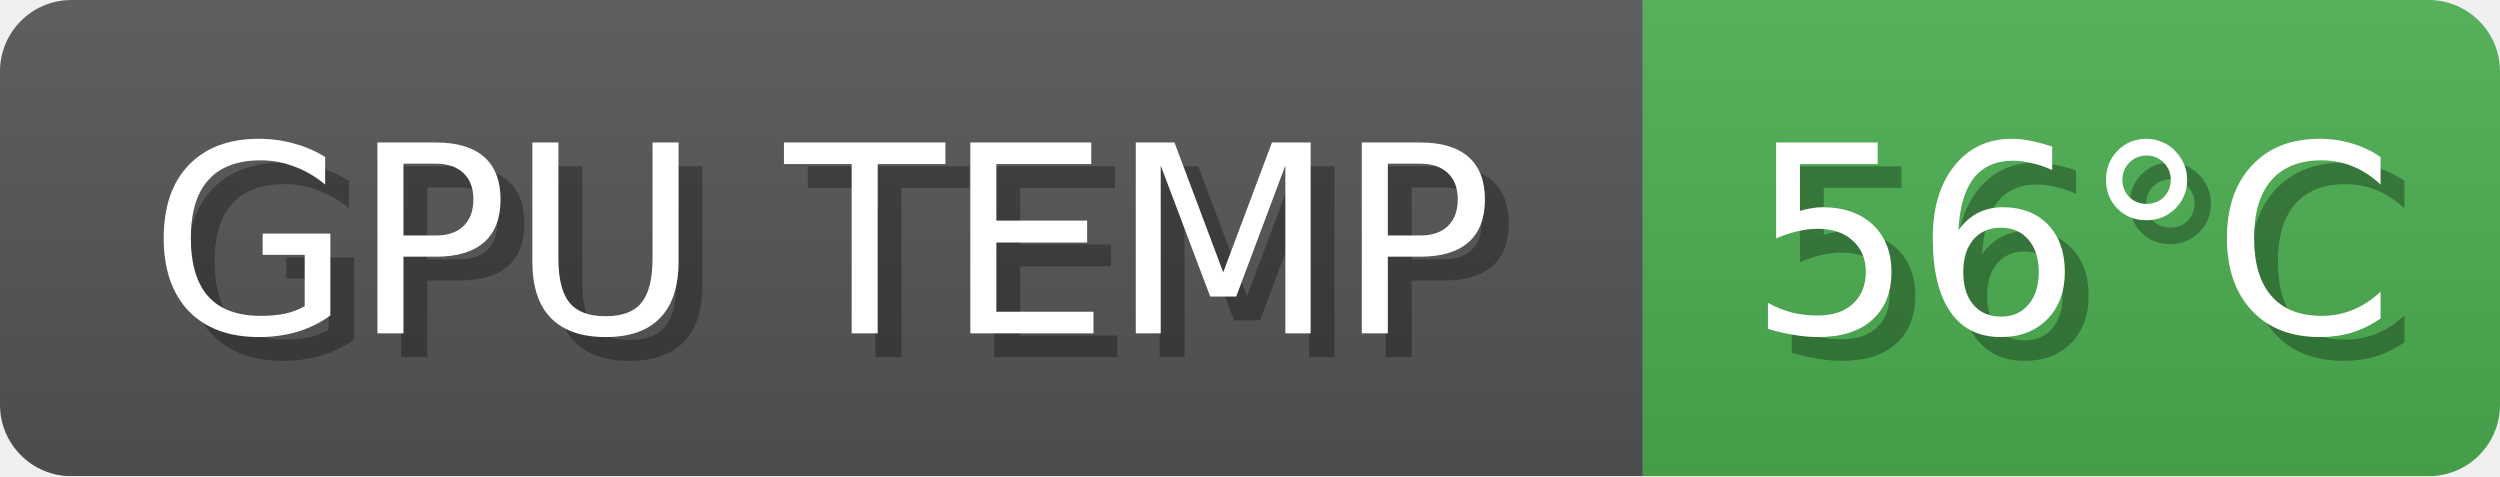
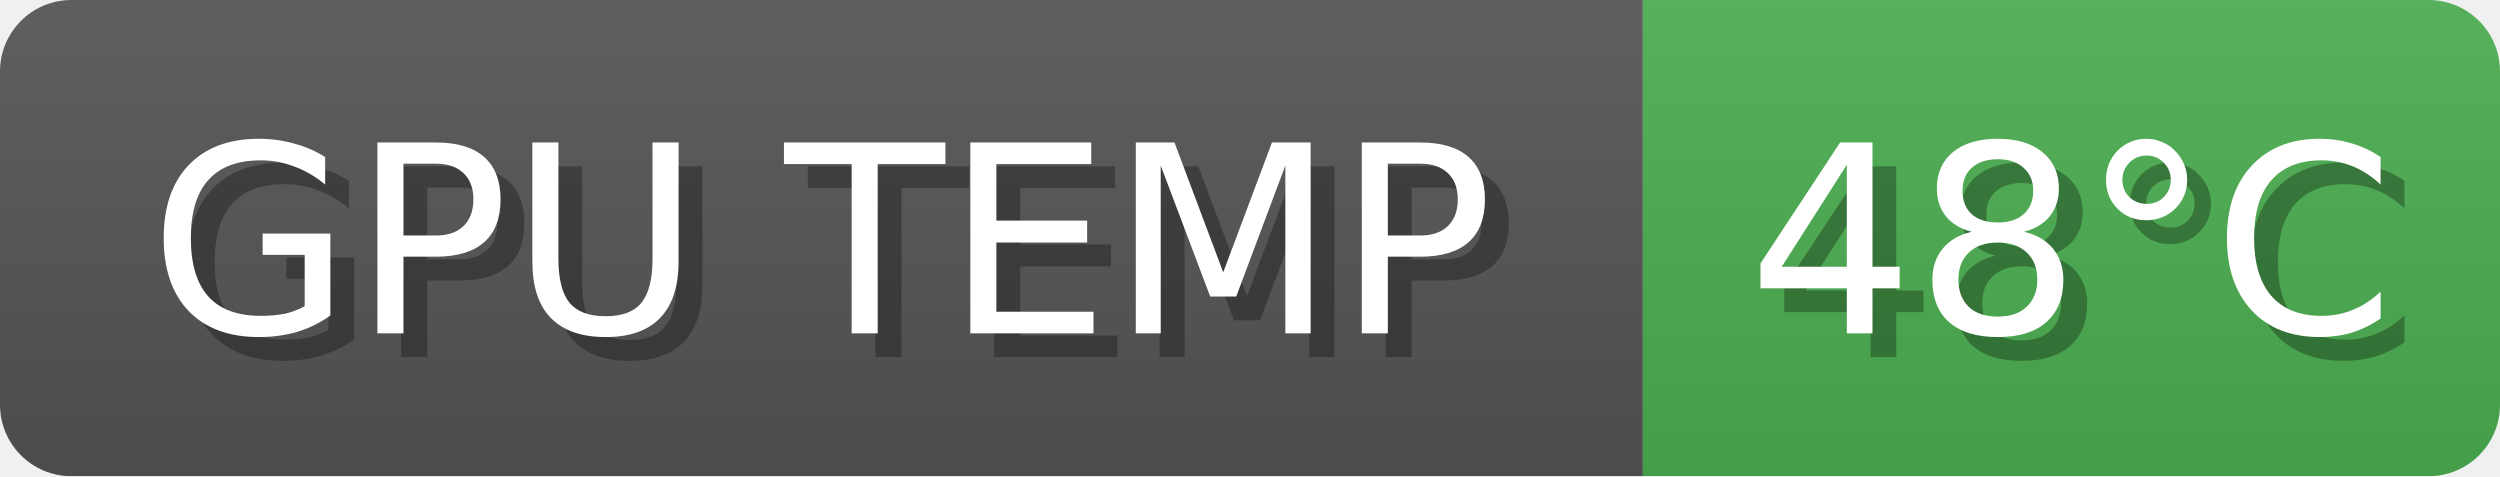
<svg xmlns="http://www.w3.org/2000/svg" width="105" height="20">
  <linearGradient id="b" x2="0" y2="100%">
    <stop offset="0" stop-color="#bbb" stop-opacity=".1" />
    <stop offset="1" stop-opacity=".1" />
  </linearGradient>
-   <mask id="anybadge_12">
+   <mask id="anybadge_24">
    <rect width="105" height="20" rx="3" fill="#fff" />
  </mask>
-   <g mask="url(#anybadge_12)">
+   <g mask="url(#anybadge_24)">
    <path fill="#555" d="M0 0h69v20H0z" />
    <path fill="#4CAF50" d="M69 0h36v20H69z" />
    <path fill="url(#b)" d="M0 0h105v20H0z" />
  </g>
  <g fill="#fff" text-anchor="middle" font-family="DejaVu Sans,Verdana,Geneva,sans-serif" font-size="11">
    <text x="35.5" y="15" fill="#010101" fill-opacity=".3">GPU TEMP</text>
    <text x="34.5" y="14">GPU TEMP</text>
  </g>
  <g fill="#fff" text-anchor="middle" font-family="DejaVu Sans,Verdana,Geneva,sans-serif" font-size="11">
-     <text x="88.0" y="15" fill="#010101" fill-opacity=".3">56°C</text>
-     <text x="87.0" y="14">56°C</text>
+     <text x="88.0" y="15" fill="#010101" fill-opacity=".3">48°C</text>
+     <text x="87.0" y="14">48°C</text>
  </g>
</svg>
